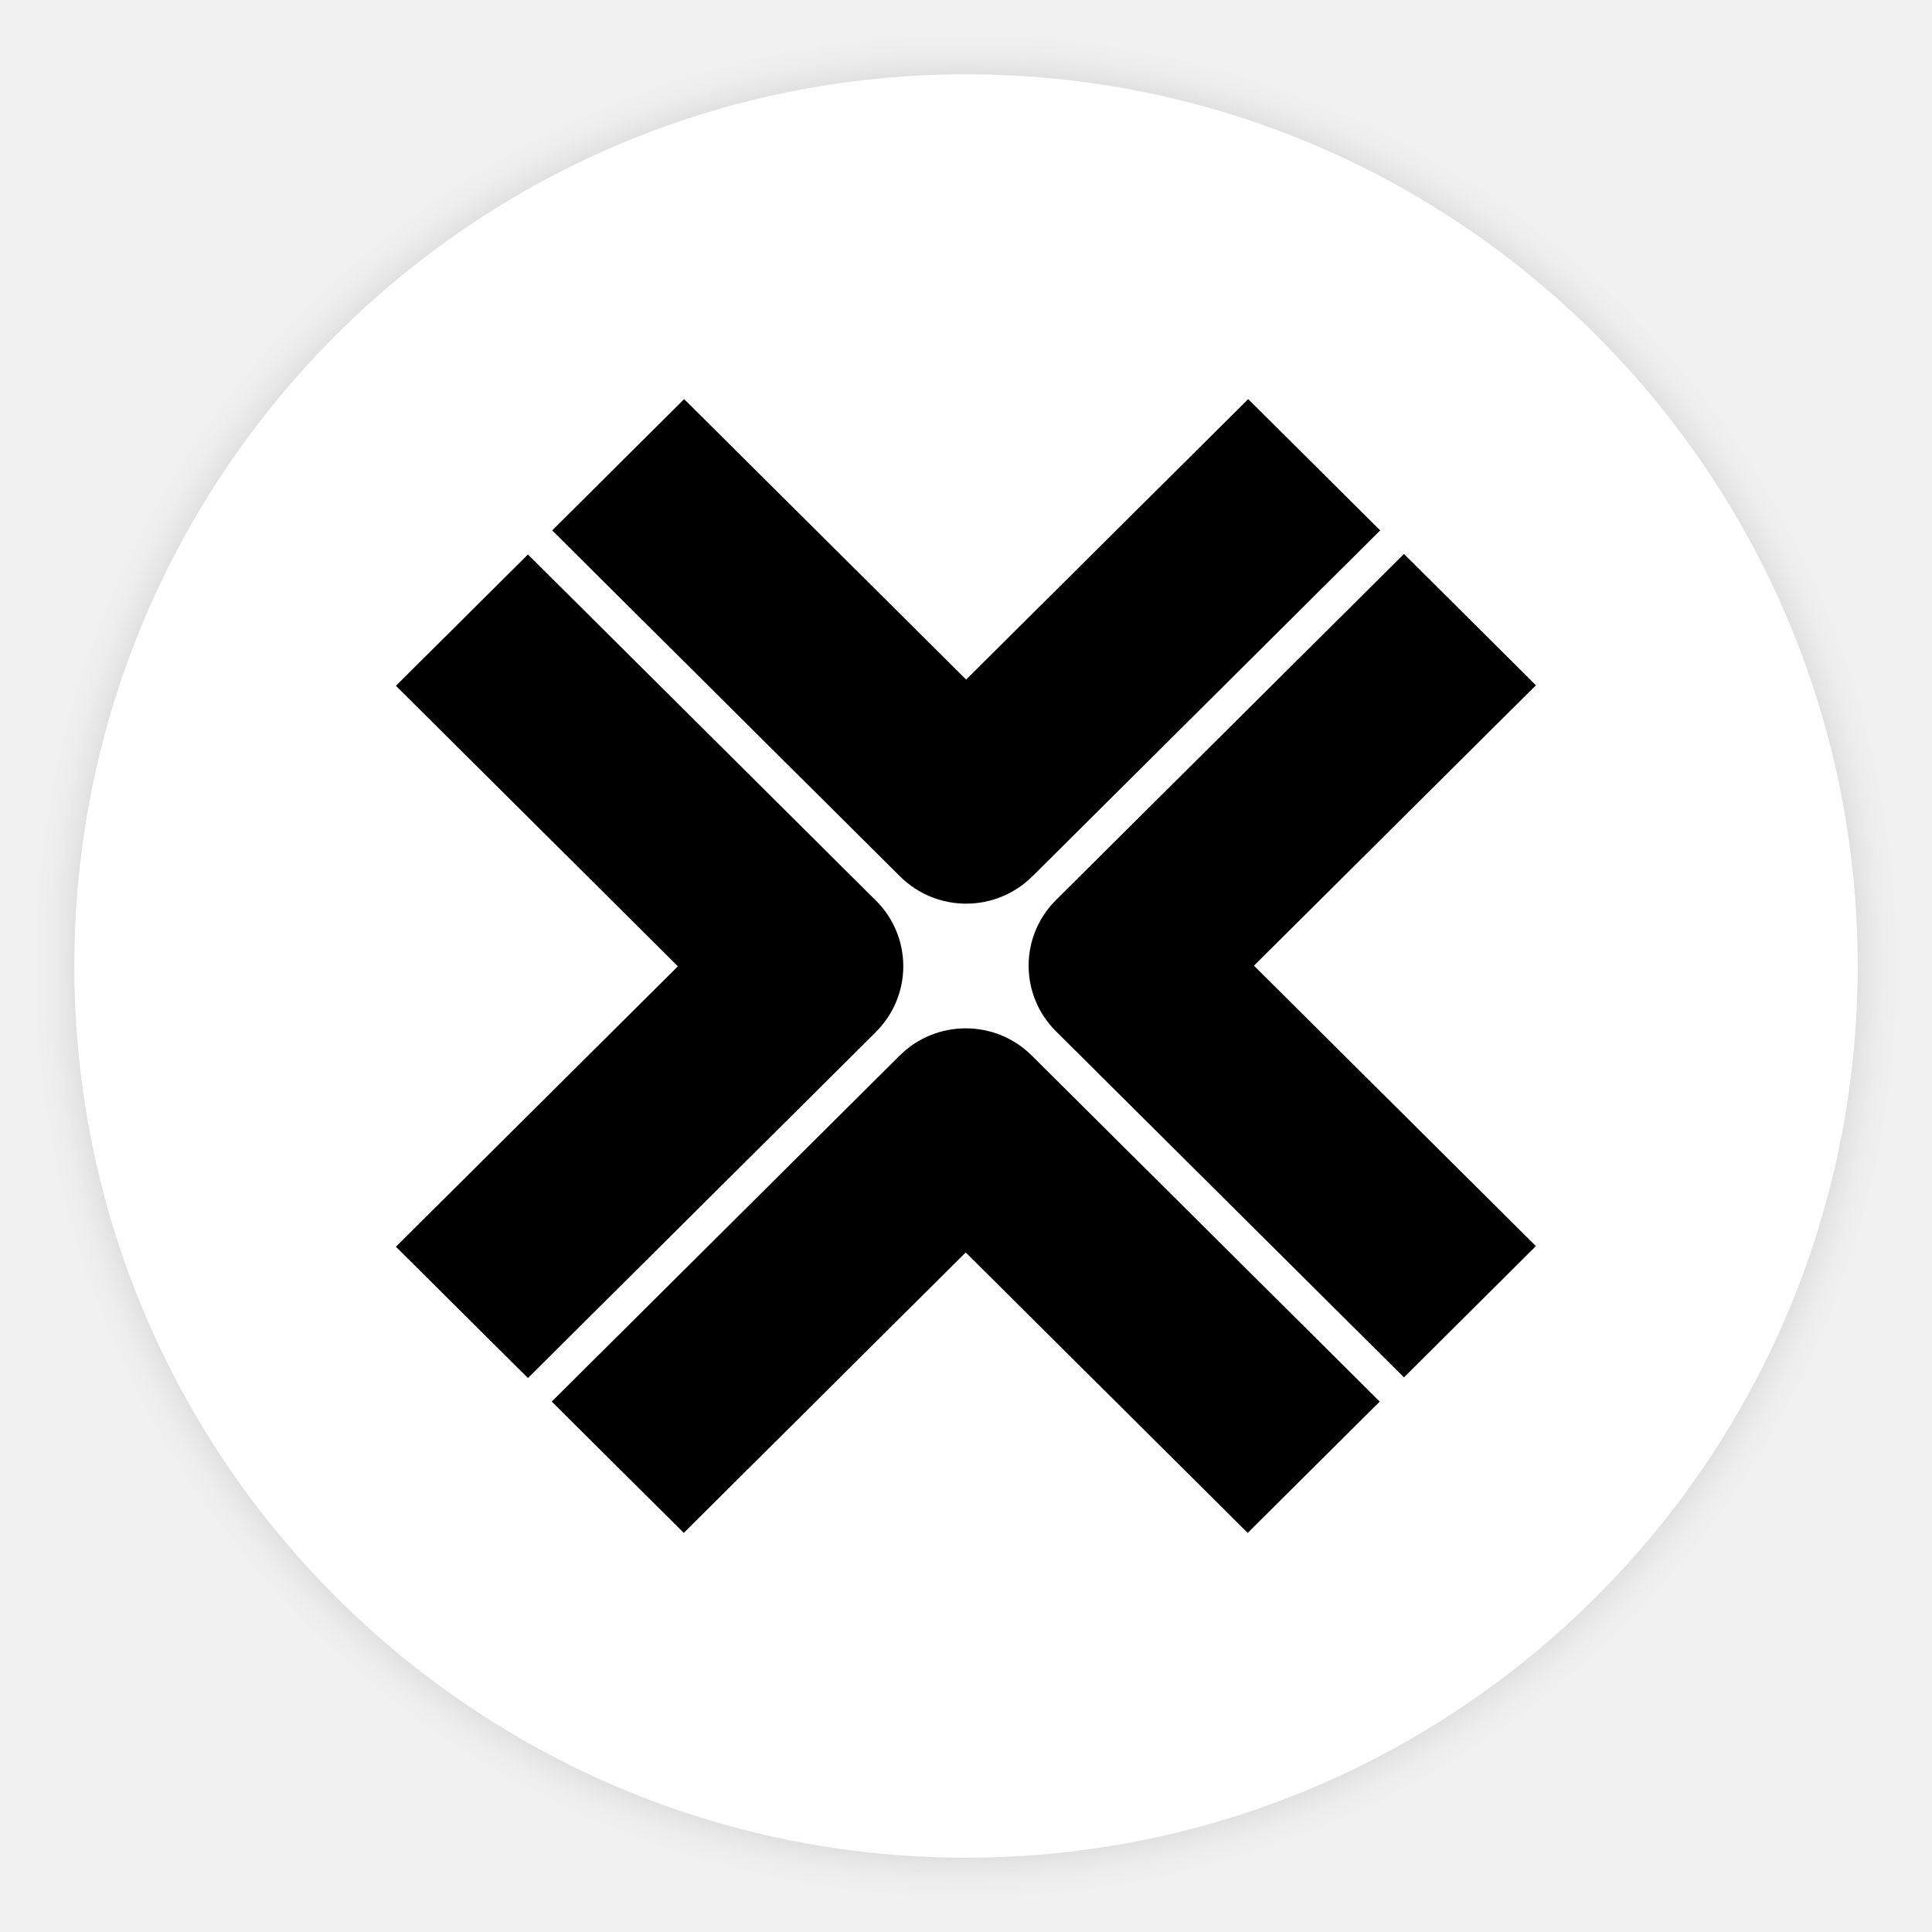
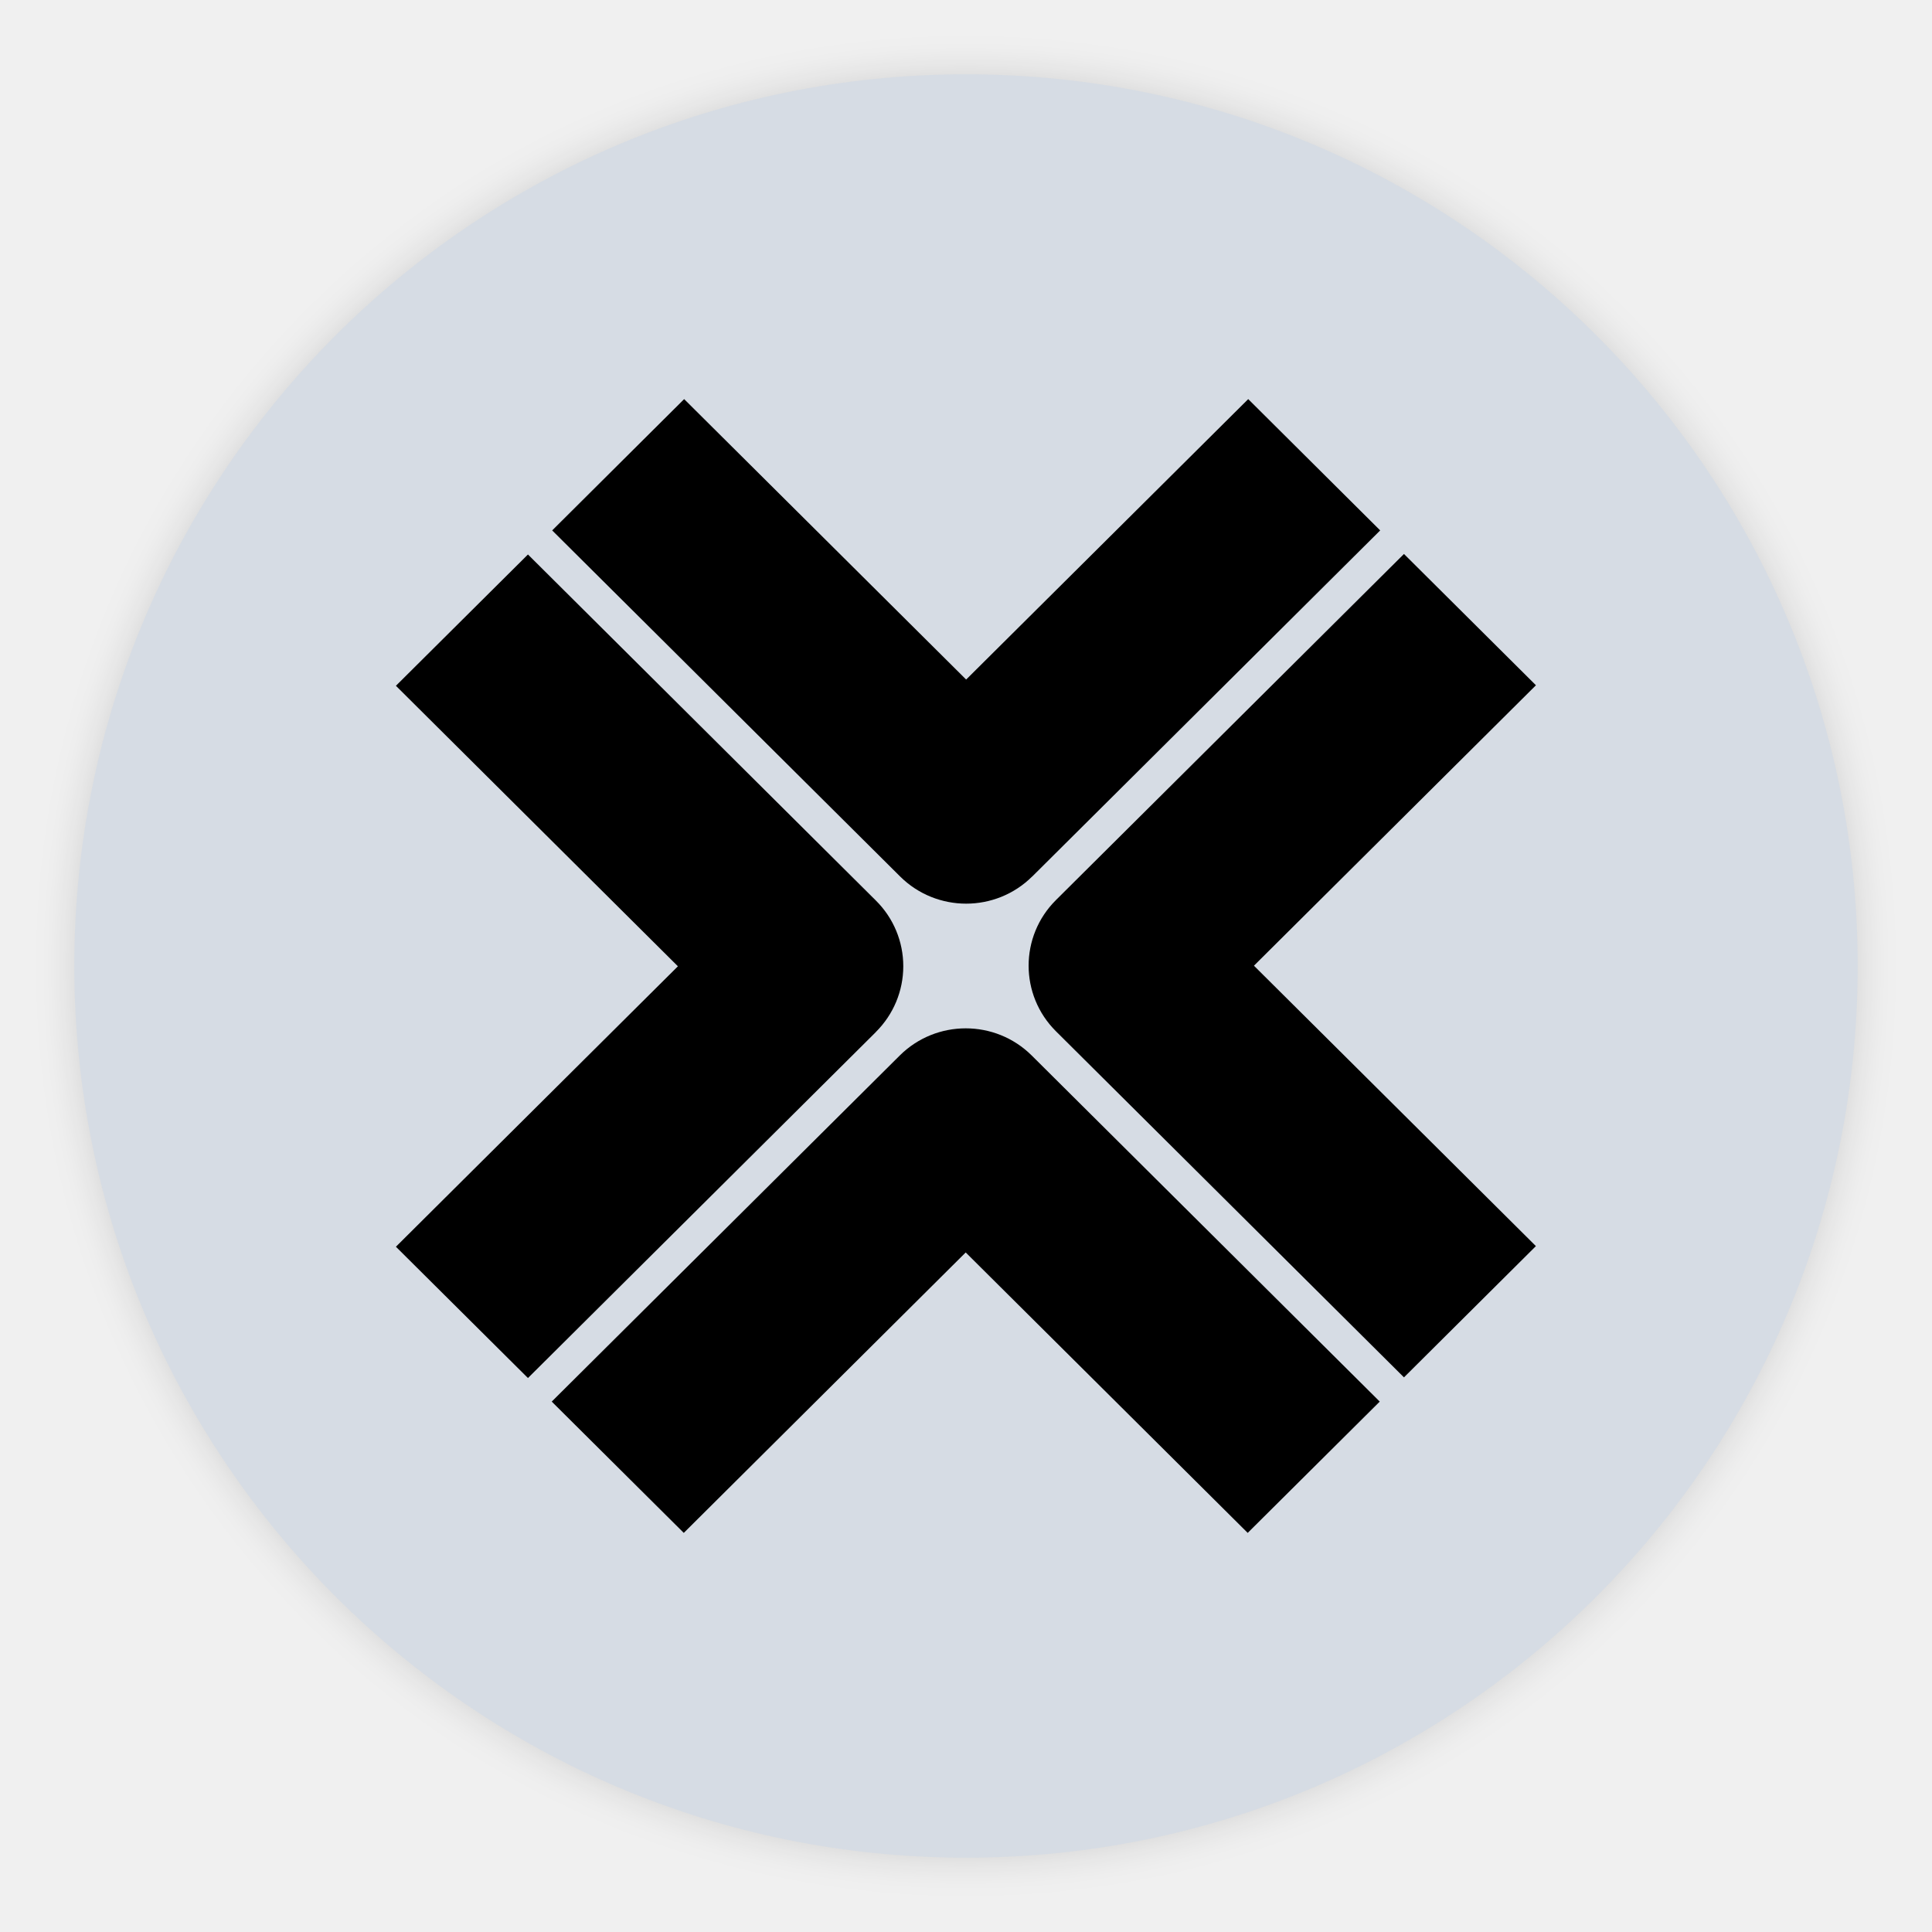
<svg xmlns="http://www.w3.org/2000/svg" width="26" height="26" viewBox="0 0 26 26" fill="none">
  <g filter="url(#filter0_d_8744_22295)">
-     <path d="M13 25C19.627 25 25 19.627 25 13C25 6.373 19.627 1 13 1C6.373 1 1 6.373 1 13C1 19.627 6.373 25 13 25Z" fill="white" />
+     <path d="M13 25C19.627 25 25 19.627 25 13C25 6.373 19.627 1 13 1C6.373 1 1 6.373 1 13C1 19.627 6.373 25 13 25Z" fill="#D6DCE4" />
    <path d="M13.891 11.796L18.574 7.138L16.798 5.371L13.002 9.145L9.207 5.371L7.431 7.138L12.114 11.796C12.359 12.039 12.681 12.161 13.002 12.161C13.323 12.161 13.645 12.039 13.89 11.796H13.891Z" fill="black" />
    <path d="M20.67 16.77L16.875 12.996L20.67 9.222L18.894 7.455L14.211 12.112C13.72 12.6 13.72 13.391 14.211 13.879L18.894 18.536L20.67 16.769V16.77Z" fill="black" />
    <path d="M12.996 16.855L16.791 20.629L18.568 18.862L13.885 14.205C13.394 13.717 12.599 13.717 12.108 14.205L7.425 18.862L9.202 20.629L12.996 16.855Z" fill="black" />
    <path d="M11.788 13.887C12.024 13.652 12.156 13.335 12.156 13.003C12.156 12.671 12.024 12.354 11.788 12.12L7.105 7.462L5.328 9.229L9.123 13.004L5.328 16.778L7.105 18.545L11.788 13.888V13.887Z" fill="black" />
  </g>
  <defs>
    <filter id="filter0_d_8744_22295" x="0.488" y="0.488" width="25.024" height="25.024" filterUnits="userSpaceOnUse" color-interpolation-filters="sRGB">
      <feFlood flood-opacity="0" result="BackgroundImageFix" />
      <feColorMatrix in="SourceAlpha" type="matrix" values="0 0 0 0 0 0 0 0 0 0 0 0 0 0 0 0 0 0 127 0" result="hardAlpha" />
      <feOffset />
      <feGaussianBlur stdDeviation="0.256" />
      <feColorMatrix type="matrix" values="0 0 0 0 0 0 0 0 0 0 0 0 0 0 0 0 0 0 0.13 0" />
      <feBlend mode="normal" in2="BackgroundImageFix" result="effect1_dropShadow_8744_22295" />
      <feBlend mode="normal" in="SourceGraphic" in2="effect1_dropShadow_8744_22295" result="shape" />
    </filter>
  </defs>
</svg>
